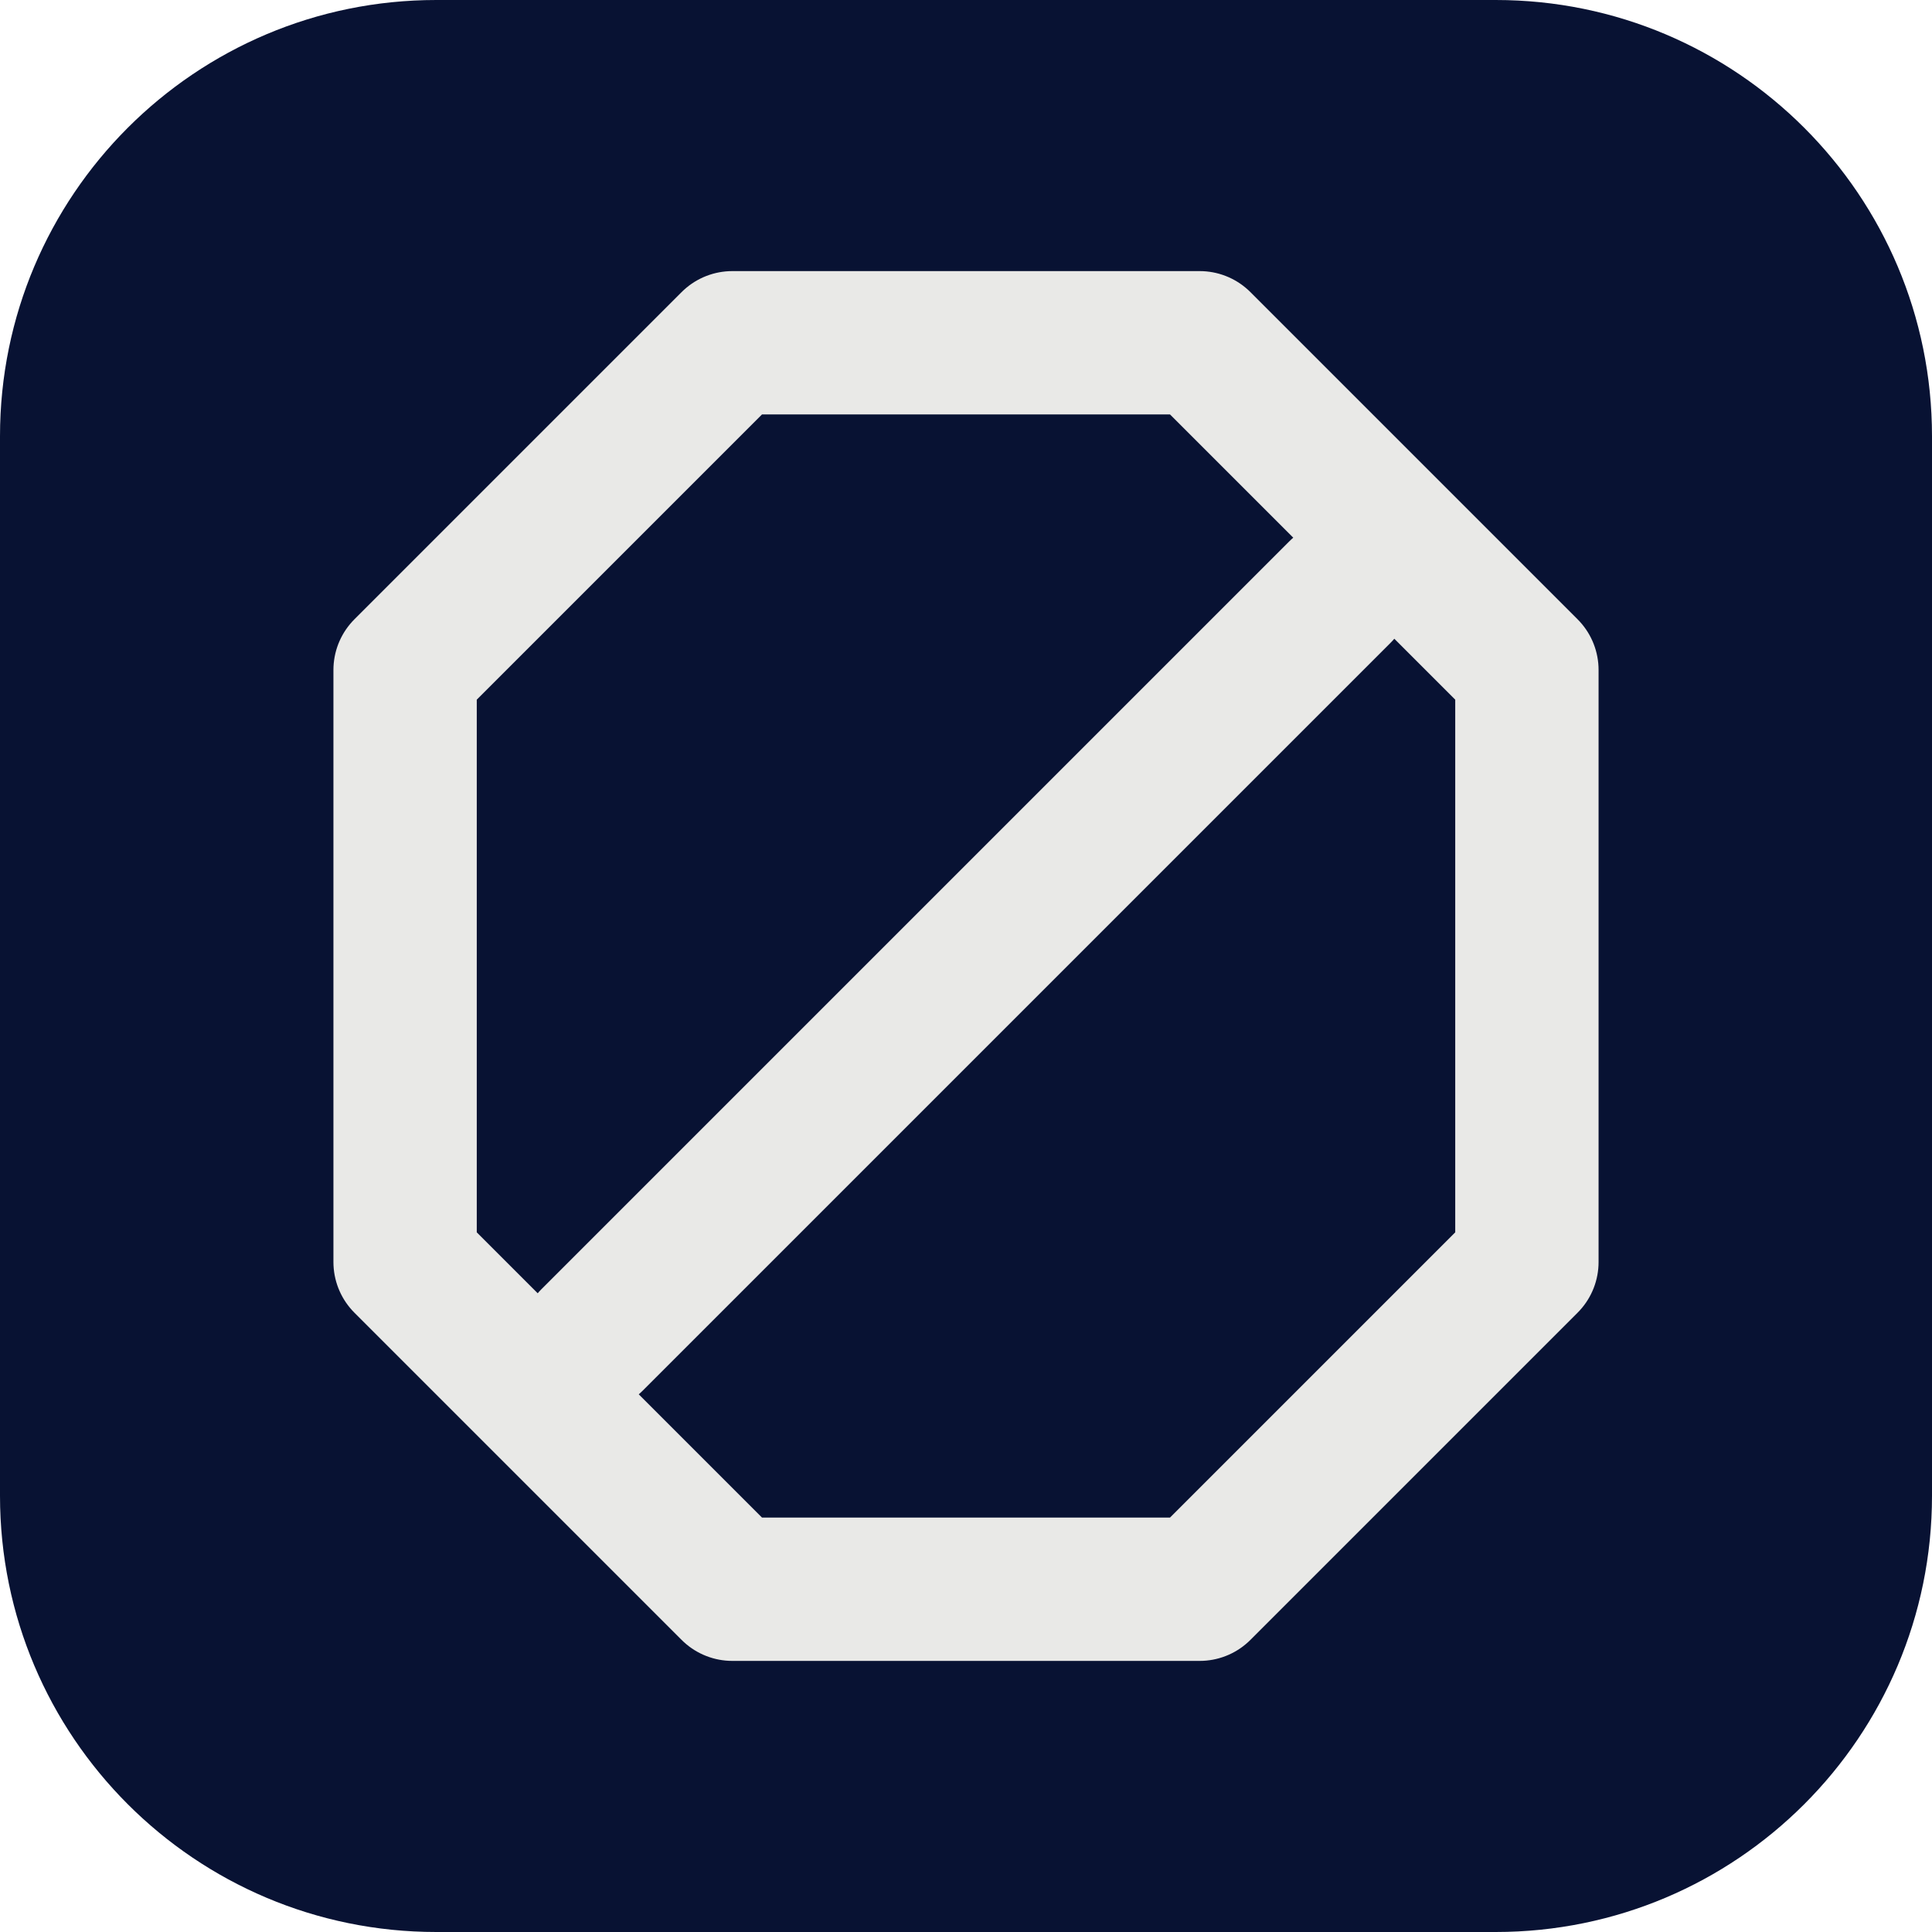
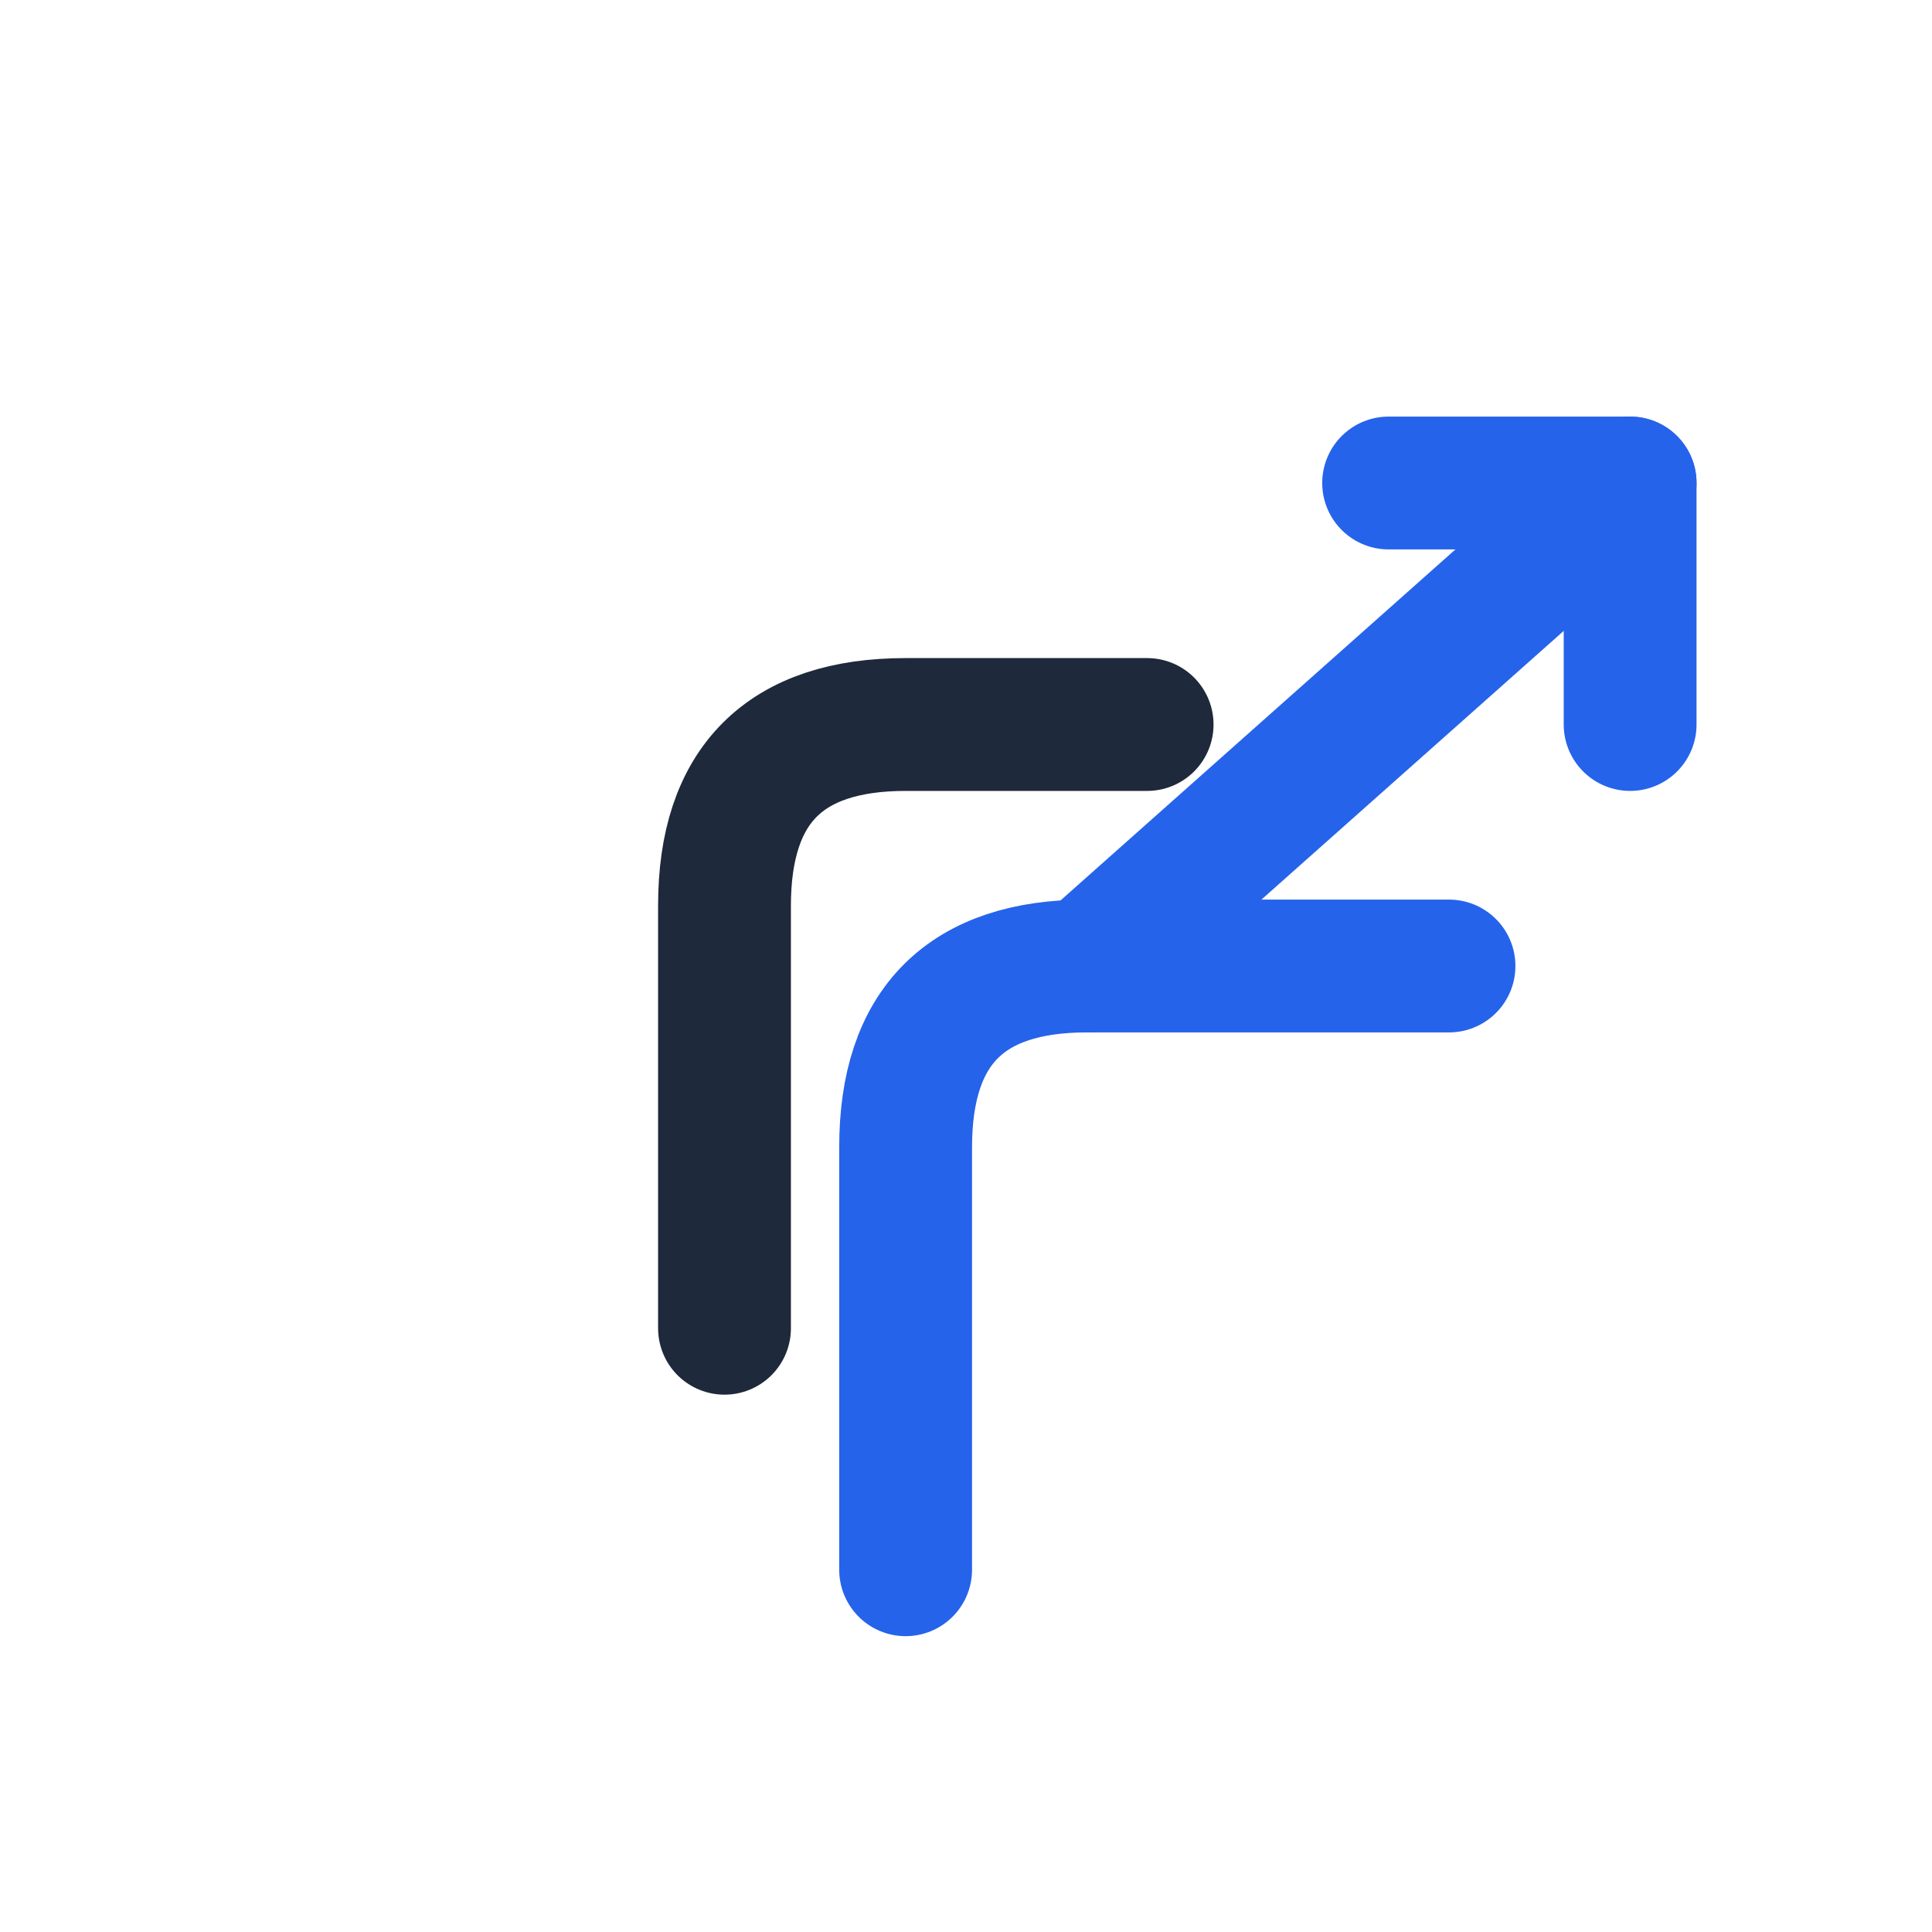
- <svg xmlns="http://www.w3.org/2000/svg" viewBox="0 0 62 62" fill="none">
-   <rect width="62" height="62" rx="14" fill="#081233" />
-   <g stroke="#E9E9E7" stroke-linecap="round" fill="none">
-     <path d="M23.5 11h15l10.5 10.5v19L38.5 51h-15L13 40.5v-19L23.5 11Z" stroke-width="4.6" stroke-linejoin="round" />
-     <path d="M19 43 43 19" stroke-width="4.6" />
+ <svg xmlns="http://www.w3.org/2000/svg" width="320" height="320" viewBox="0 0 320 320">
+   <g transform="translate(80,60)">
+     <path d="M40 160 L40 90 Q40 60 70 60 L110 60" fill="none" stroke="#1e293b" stroke-width="22" stroke-linecap="round" />
+     <path d="M70 200 L70 130 Q70 100 100 100 L160 100" fill="none" stroke="#2563eb" stroke-width="22" stroke-linecap="round" />
+     <path d="M100 100 L190 20" fill="none" stroke="#2563eb" stroke-width="22" stroke-linecap="round" />
+     <path d="M150 20 L190 20 L190 60" fill="none" stroke="#2563eb" stroke-width="22" stroke-linecap="round" stroke-linejoin="round" />
  </g>
</svg>
